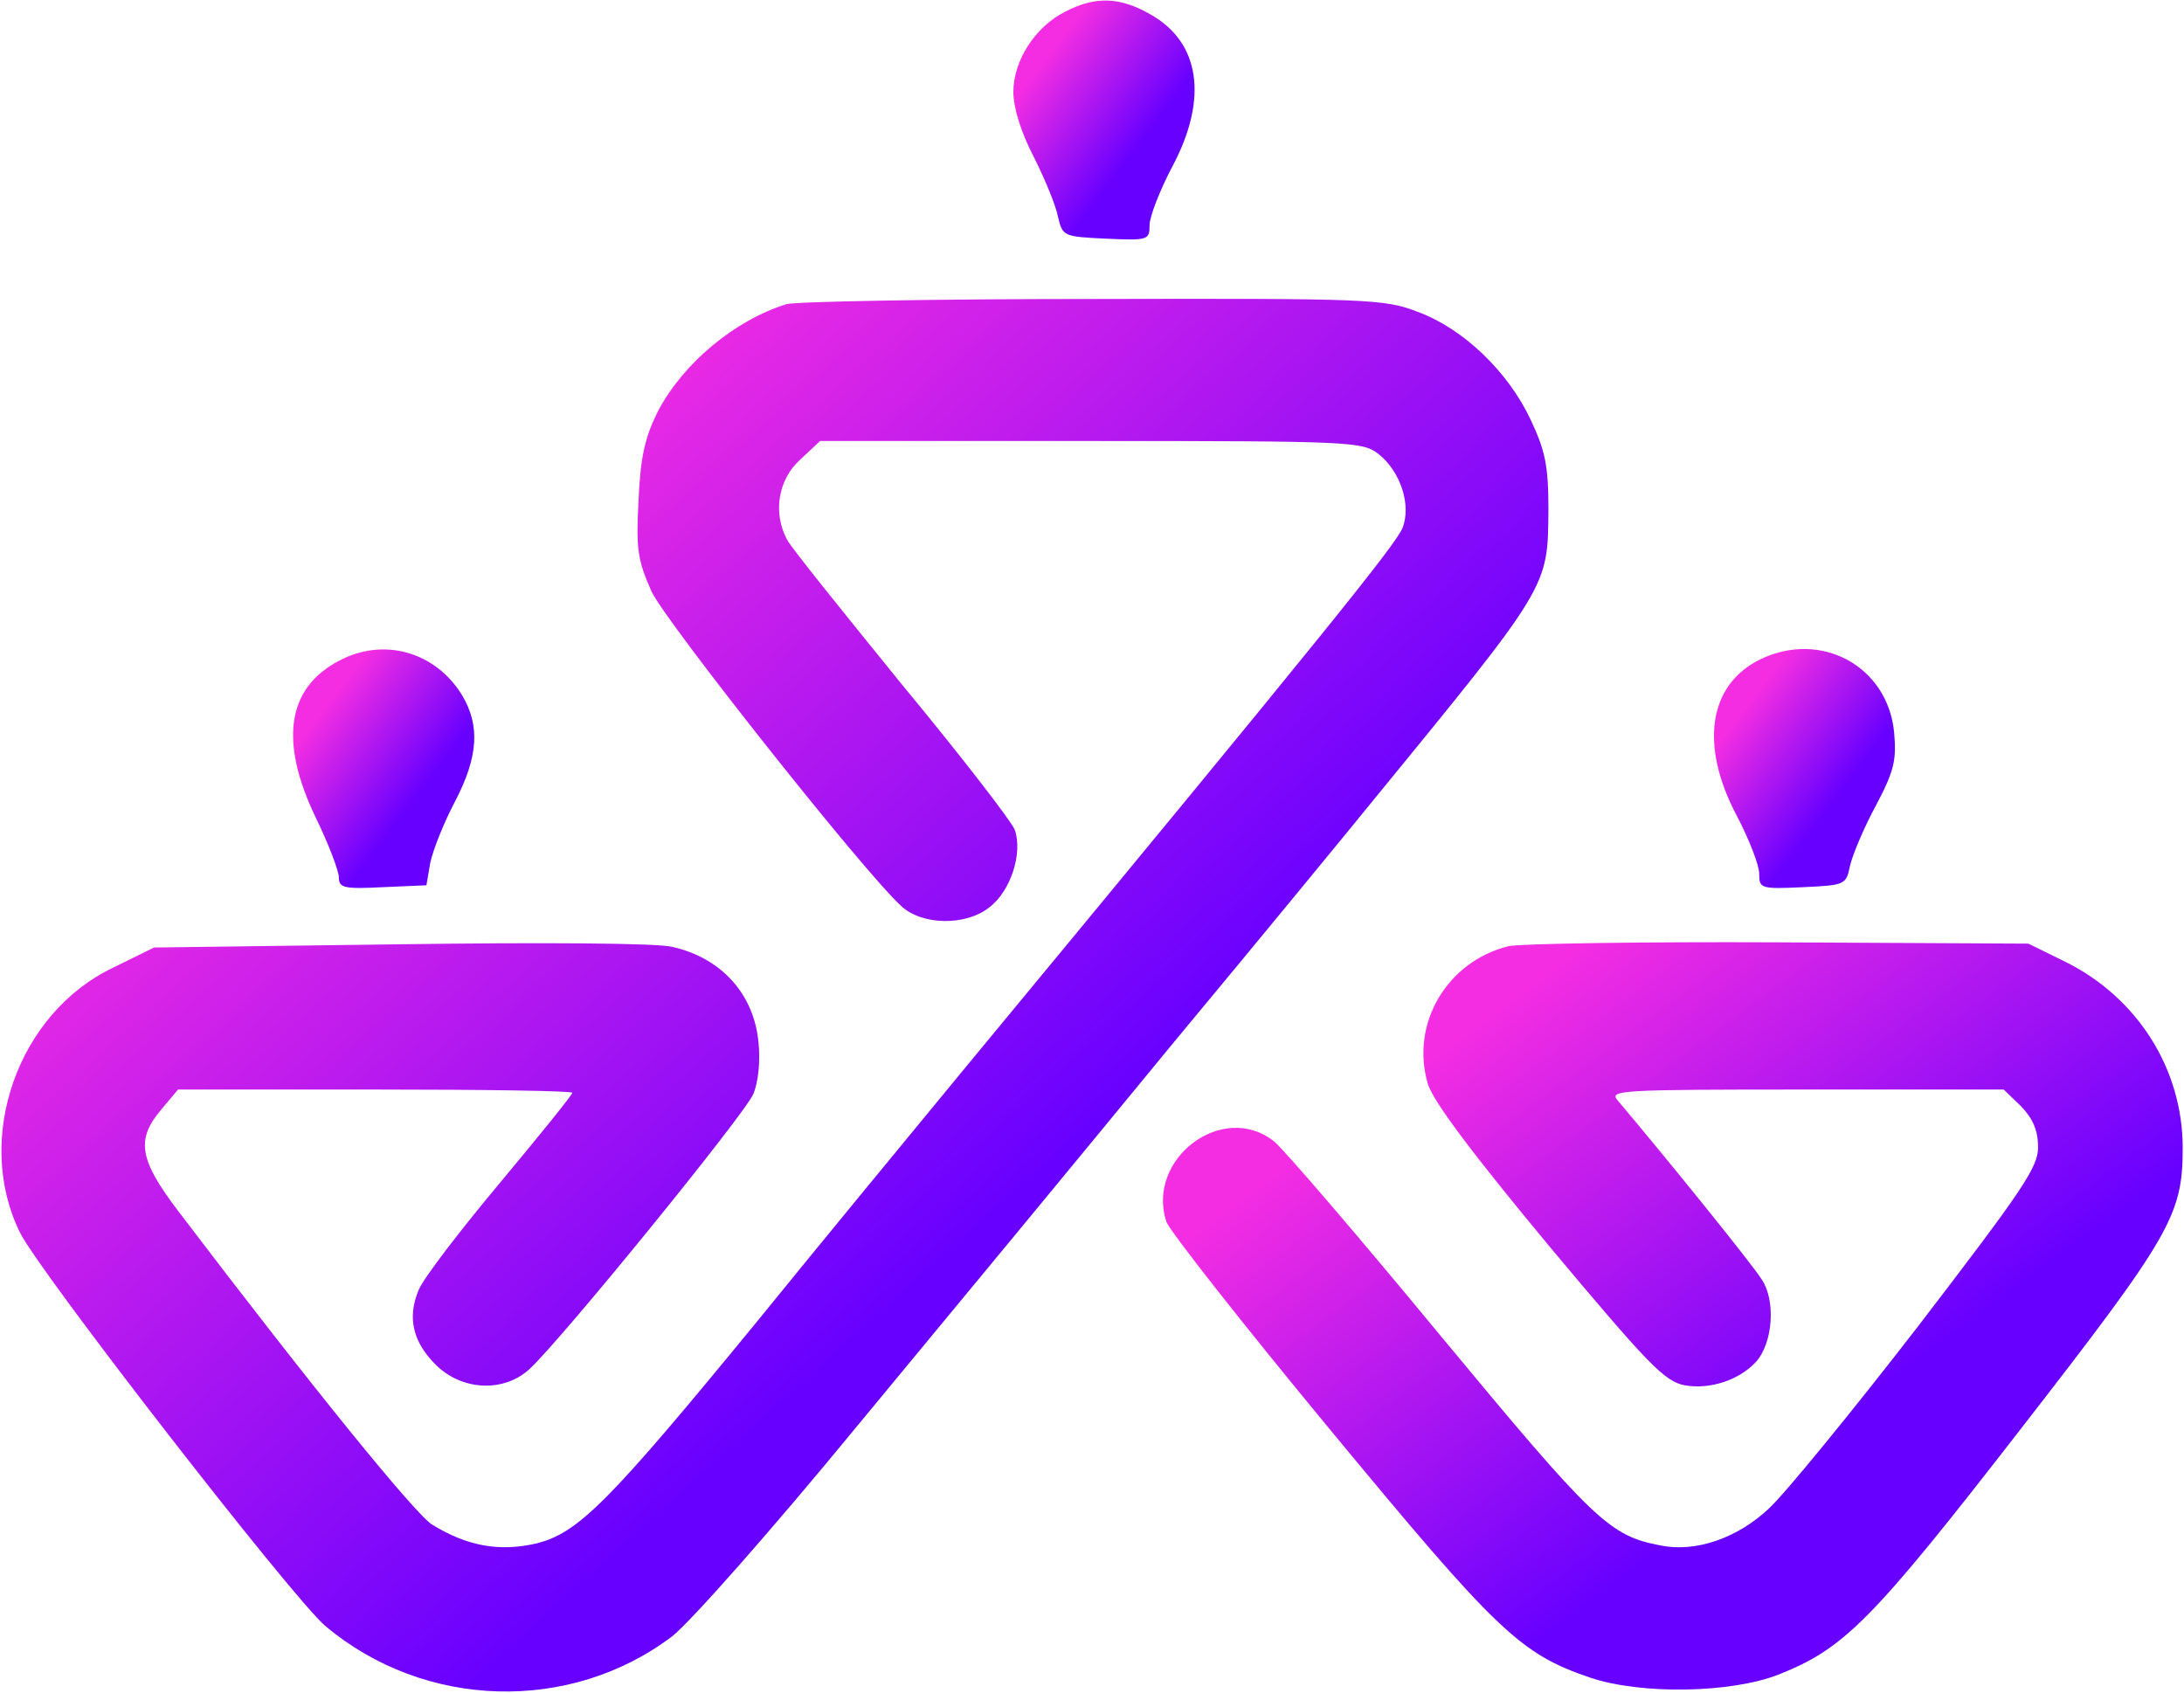
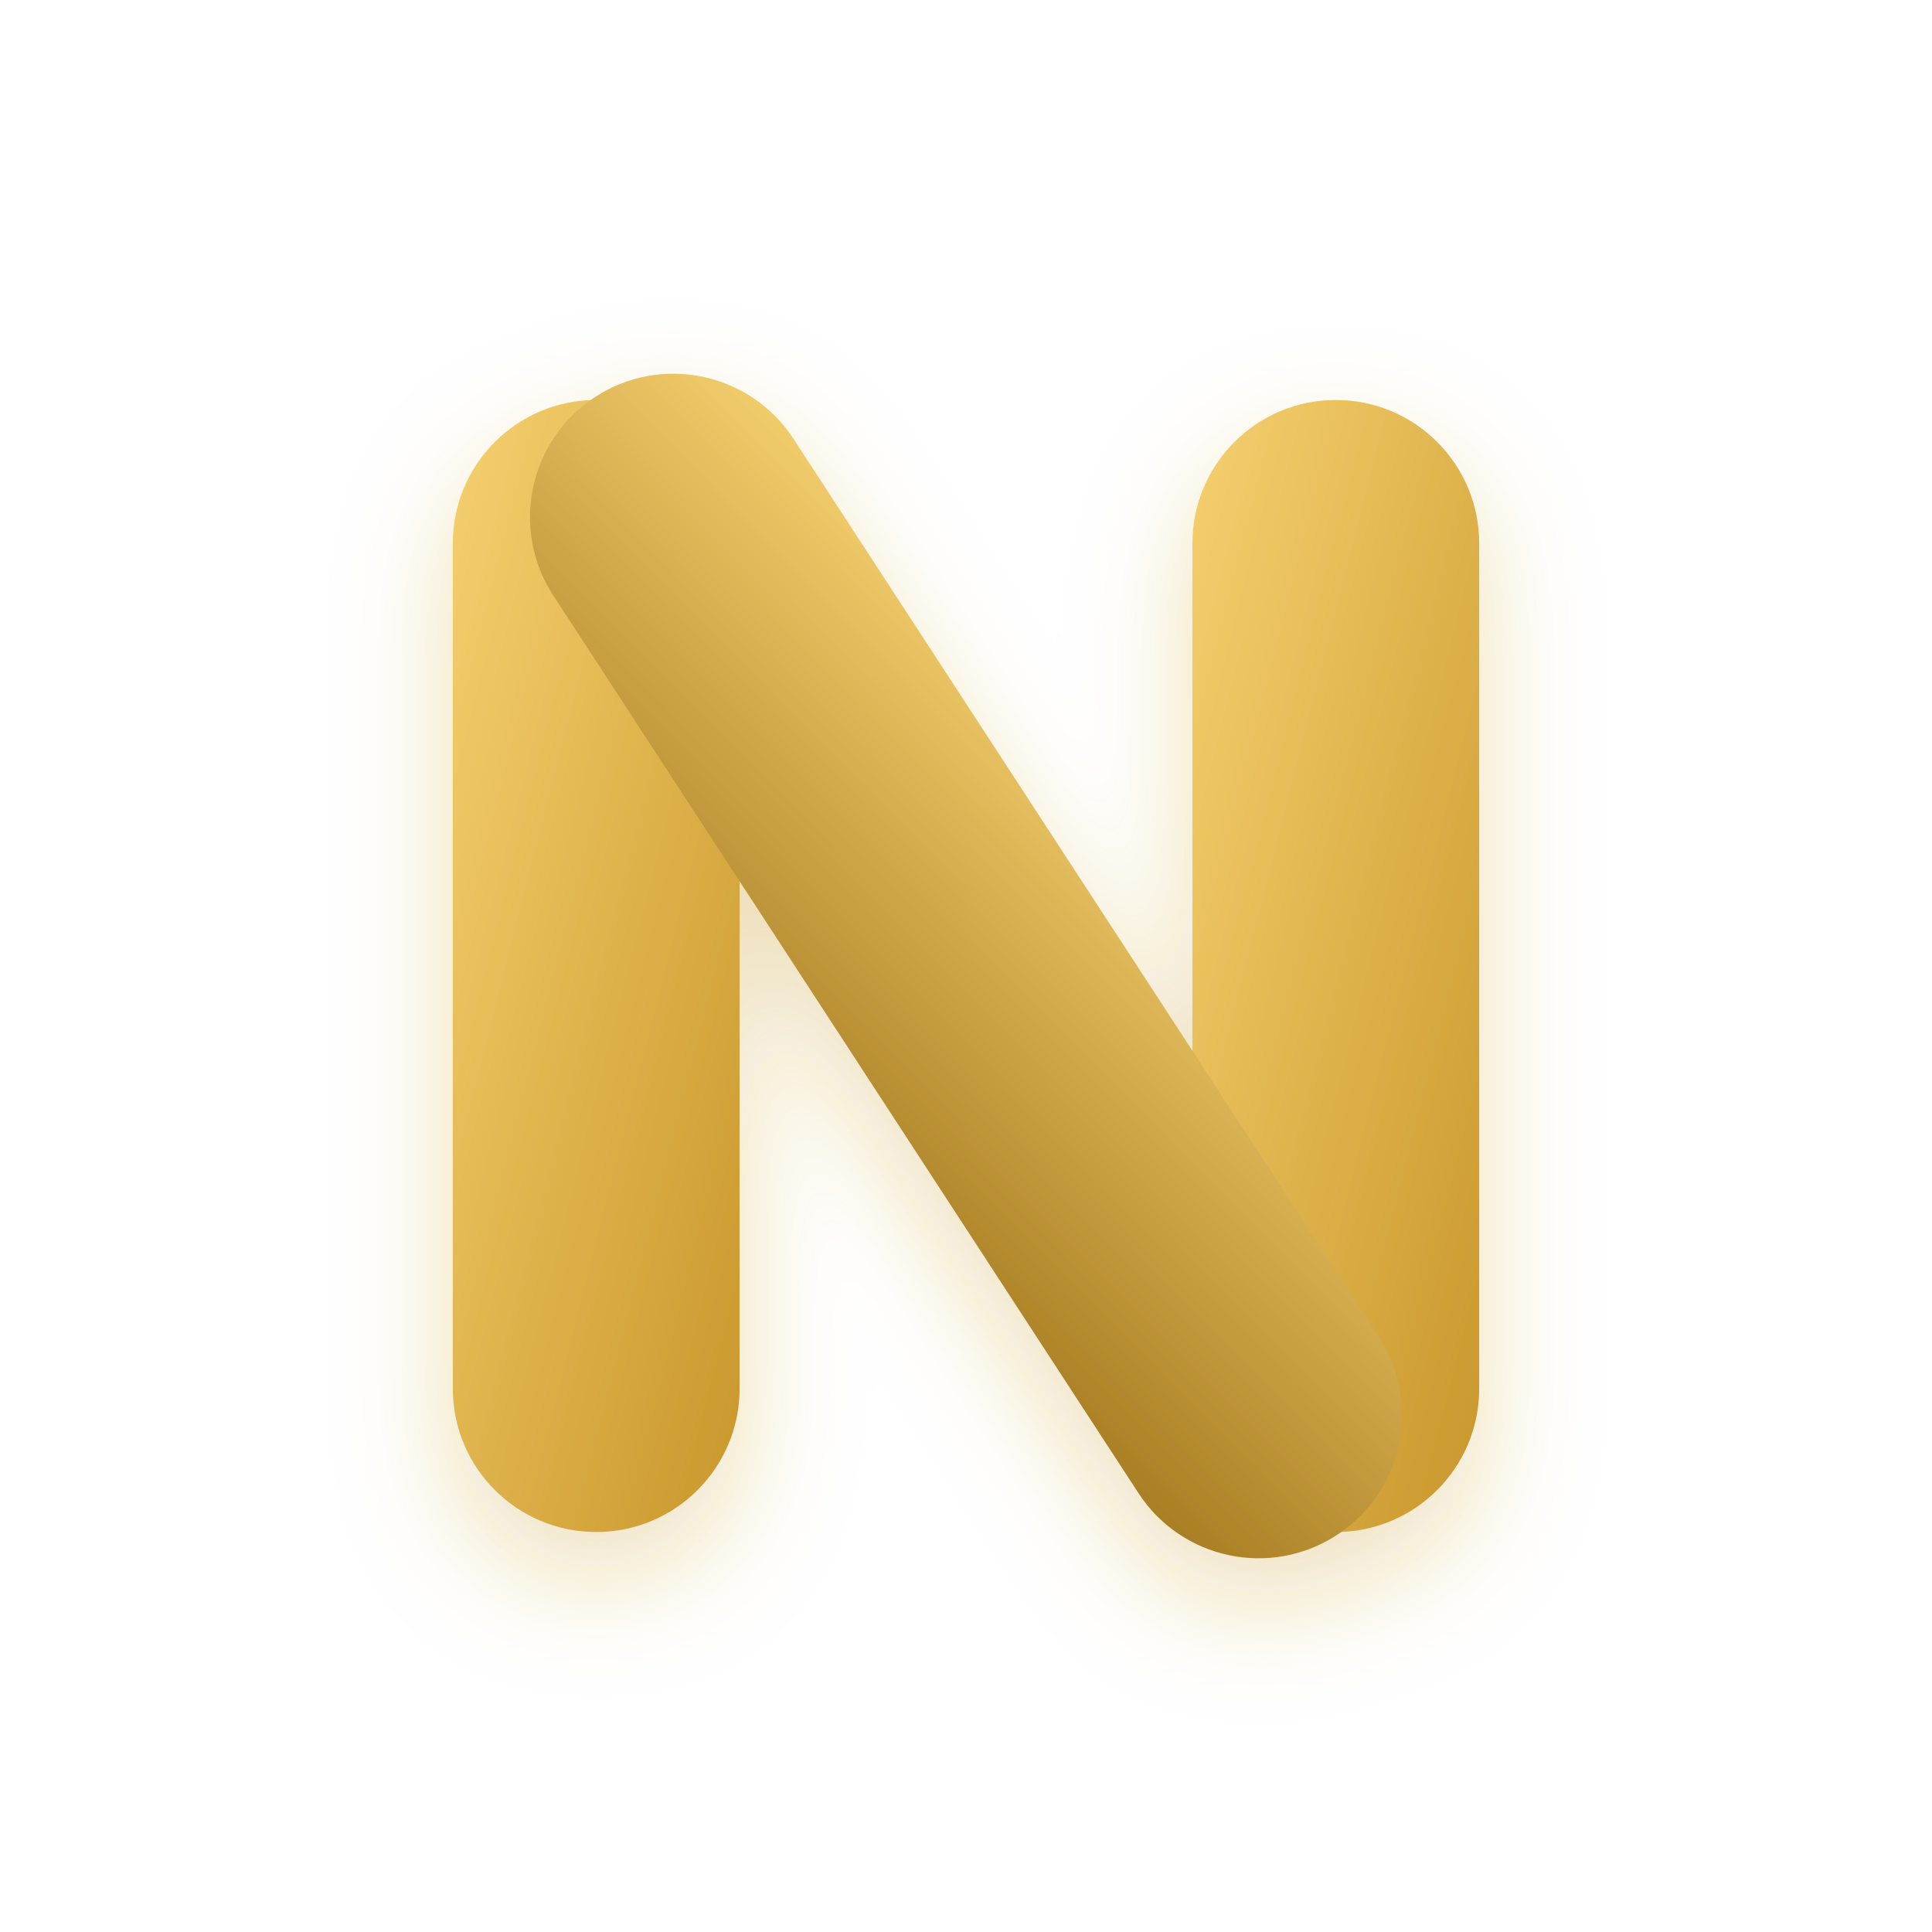
- <svg xmlns="http://www.w3.org/2000/svg" width="449" height="348" viewBox="0 0 449 348" fill="none">
-   <path d="M219 2.4C212.867 5.467 208.333 12.4 208.333 18.933C208.333 22.134 209.933 27.334 212.6 32.4C214.867 36.934 217.133 42.4 217.533 44.667C218.467 48.533 218.6 48.667 227.4 49.067C236.067 49.467 236.333 49.334 236.333 46.267C236.333 44.533 238.467 39.067 241 34.267C248.467 20.267 246.733 8.667 236.467 2.933C230.2 -0.667 225.133 -0.8 219 2.4Z" fill="url(#paint0_linear_26_5)" />
-   <path d="M161.667 62.533C151 65.867 140.467 74.667 135.267 84.533C132.6 89.867 131.667 93.867 131.267 102.933C130.733 113.067 131.133 115.2 133.933 121.6C137 128 177.4 179.067 185.267 186.267C189.533 190.267 198.6 190.4 203.4 186.533C207.8 183.2 210.333 175.333 208.6 170.533C207.8 168.667 197.4 155.2 185.267 140.533C173.267 125.733 162.6 112.533 161.8 110.933C158.867 105.467 159.933 98.667 164.467 94.533L168.6 90.667H224.333C278.067 90.667 280.067 90.8 283.4 93.333C287.933 96.933 290.2 103.867 288.333 108.533C287.133 111.733 272.467 130 199.133 218.667C187.933 232.267 168.467 255.867 155.933 271.333C125 309.067 118.867 315.2 110.2 317.333C102.6 319.067 96.067 317.867 88.867 313.467C85.4 311.333 64.467 285.6 36.6 248.933C28.6 238.4 27.933 234.267 33.133 228.133L36.6 224H77.133C99.4 224 117.667 224.267 117.667 224.667C117.667 225.067 111 233.333 102.867 243.067C94.733 252.8 87.133 262.667 86.067 265.2C83.667 270.933 84.867 276 89.8 280.8C95.267 286 103.8 286.267 109 281.333C115.933 274.8 153 229.2 154.867 224.933C155.933 222.4 156.333 218 155.933 214.267C155 204.4 148.333 196.933 138.2 194.667C135.267 193.867 110.867 193.733 82.333 194.133L31.667 194.8L23.267 198.933C3.667 208.267 -5.4 234 4.067 253.333C7.933 261.333 60.333 328.8 66.867 334.267C87.267 351.467 117.267 352.267 138.2 336.4C141.933 333.467 158.467 314.8 176.2 293.2C193.533 272.267 222.733 236.933 241 214.667C259.4 192.533 277.667 170.267 281.667 165.333C318.733 120 318.2 120.933 318.333 104.667C318.333 95.733 317.667 92.667 314.733 86.4C310.067 76.4 300.867 67.6 291.533 64.133C284.6 61.467 281.667 61.333 224.6 61.467C191.8 61.467 163.533 62 161.667 62.533Z" fill="url(#paint1_linear_26_5)" />
-   <path d="M69.667 135.867C59 141.467 57.4 152.4 64.867 168C67.533 173.467 69.667 179.067 69.667 180.4C69.667 182.533 70.733 182.8 78.6 182.4L87.667 182L88.467 177.333C89 174.8 91.267 169.067 93.533 164.8C98.333 155.6 98.733 149.2 95 142.933C89.533 134 78.867 130.933 69.667 135.867Z" fill="url(#paint2_linear_26_5)" />
-   <path d="M361.8 135.6C351.267 140.8 349.4 153.2 357 167.6C359.533 172.4 361.667 177.867 361.667 179.6C361.667 182.667 361.933 182.8 370.6 182.4C379.4 182 379.533 181.867 380.333 178C380.867 175.734 383.133 170.267 385.667 165.6C389.4 158.534 389.933 156.267 389.4 150.534C388.067 136.934 374.333 129.467 361.8 135.6Z" fill="url(#paint3_linear_26_5)" />
-   <path d="M310.067 194.534C297.4 197.734 289.933 210.534 293.533 222.8C294.6 226.4 302.733 237.2 318.333 256C338.867 280.534 342.2 284 346.333 284.8C351.533 285.734 357.533 283.734 361 280C364.467 276.134 365.133 267.467 362.2 263.067C360.333 260 342.067 237.467 332.6 226.267C330.733 224.134 332.6 224 371.267 224H411.933L415.533 227.467C417.933 230 419 232.4 419 235.867C419 240 415.8 244.667 394.333 272.667C380.733 290.267 366.867 307.2 363.667 310.134C357.133 316.267 348.6 319.2 341.4 317.734C330.867 315.734 327.8 312.8 296.2 274.667C279.267 254.134 263.8 236.134 261.933 234.667C251.4 226.267 235.533 238.267 239.8 251.2C240.467 253.067 255.533 272.267 273.4 293.867C307.8 335.467 312.467 340 327 344.934C337.4 348.4 355.8 348.134 365.667 344.267C379.133 338.934 384.867 333.2 415.267 294C446.333 254 448.733 249.867 448.733 236C448.733 219.734 439.4 205.067 424.6 197.734L417 194L365.667 193.734C337.4 193.6 312.333 194 310.067 194.534Z" fill="url(#paint4_linear_26_5)" />
+ <svg xmlns="http://www.w3.org/2000/svg" width="512" height="512" viewBox="0 0 512 512" fill="none">
  <defs>
-     <linearGradient id="paint0_linear_26_5" x1="244.533" y1="46.085" x2="208.388" y2="18.817" gradientUnits="userSpaceOnUse">
-       <stop offset="0.395" stop-color="#6700FF" />
-       <stop offset="0.977" stop-color="#F42DE2" />
+     <linearGradient id="gold1" x1="0%" y1="0%" x2="100%" y2="100%">
+       <stop offset="0%" stop-color="#F5D06F" />
+       <stop offset="100%" stop-color="#C9972B" />
    </linearGradient>
-     <linearGradient id="paint1_linear_26_5" x1="309.303" y1="329.426" x2="91.264" y2="88.548" gradientUnits="userSpaceOnUse">
-       <stop offset="0.395" stop-color="#6700FF" />
-       <stop offset="0.977" stop-color="#F42DE2" />
+     <linearGradient id="gold2" x1="100%" y1="0%" x2="0%" y2="100%">
+       <stop offset="0%" stop-color="#F5D06F" />
+       <stop offset="100%" stop-color="#A57A20" />
    </linearGradient>
-     <linearGradient id="paint2_linear_26_5" x1="96.447" y1="179.417" x2="60.347" y2="152.143" gradientUnits="userSpaceOnUse">
-       <stop offset="0.395" stop-color="#6700FF" />
-       <stop offset="0.977" stop-color="#F42DE2" />
-     </linearGradient>
-     <linearGradient id="paint3_linear_26_5" x1="388.519" y1="179.417" x2="352.381" y2="152.201" gradientUnits="userSpaceOnUse">
-       <stop offset="0.395" stop-color="#6700FF" />
-       <stop offset="0.977" stop-color="#F42DE2" />
-     </linearGradient>
-     <linearGradient id="paint4_linear_26_5" x1="442.781" y1="337.524" x2="330.466" y2="185.111" gradientUnits="userSpaceOnUse">
-       <stop offset="0.395" stop-color="#6700FF" />
-       <stop offset="0.977" stop-color="#F42DE2" />
-     </linearGradient>
+     <filter id="shadow" x="-10%" y="-10%" width="120%" height="120%">
+       <feDropShadow dx="0" dy="12" stdDeviation="15" flood-color="#C9972B" flood-opacity="0.3" />
+     </filter>
  </defs>
+   <g filter="url(#shadow)">
+     <rect x="120" y="106" width="76" height="300" rx="38" fill="url(#gold1)" />
+     <rect x="316" y="106" width="76" height="300" rx="38" fill="url(#gold1)" />
+     <rect x="218" y="76" width="76" height="360" rx="38" transform="rotate(-33.1 256 256)" fill="url(#gold2)" />
+   </g>
</svg>
